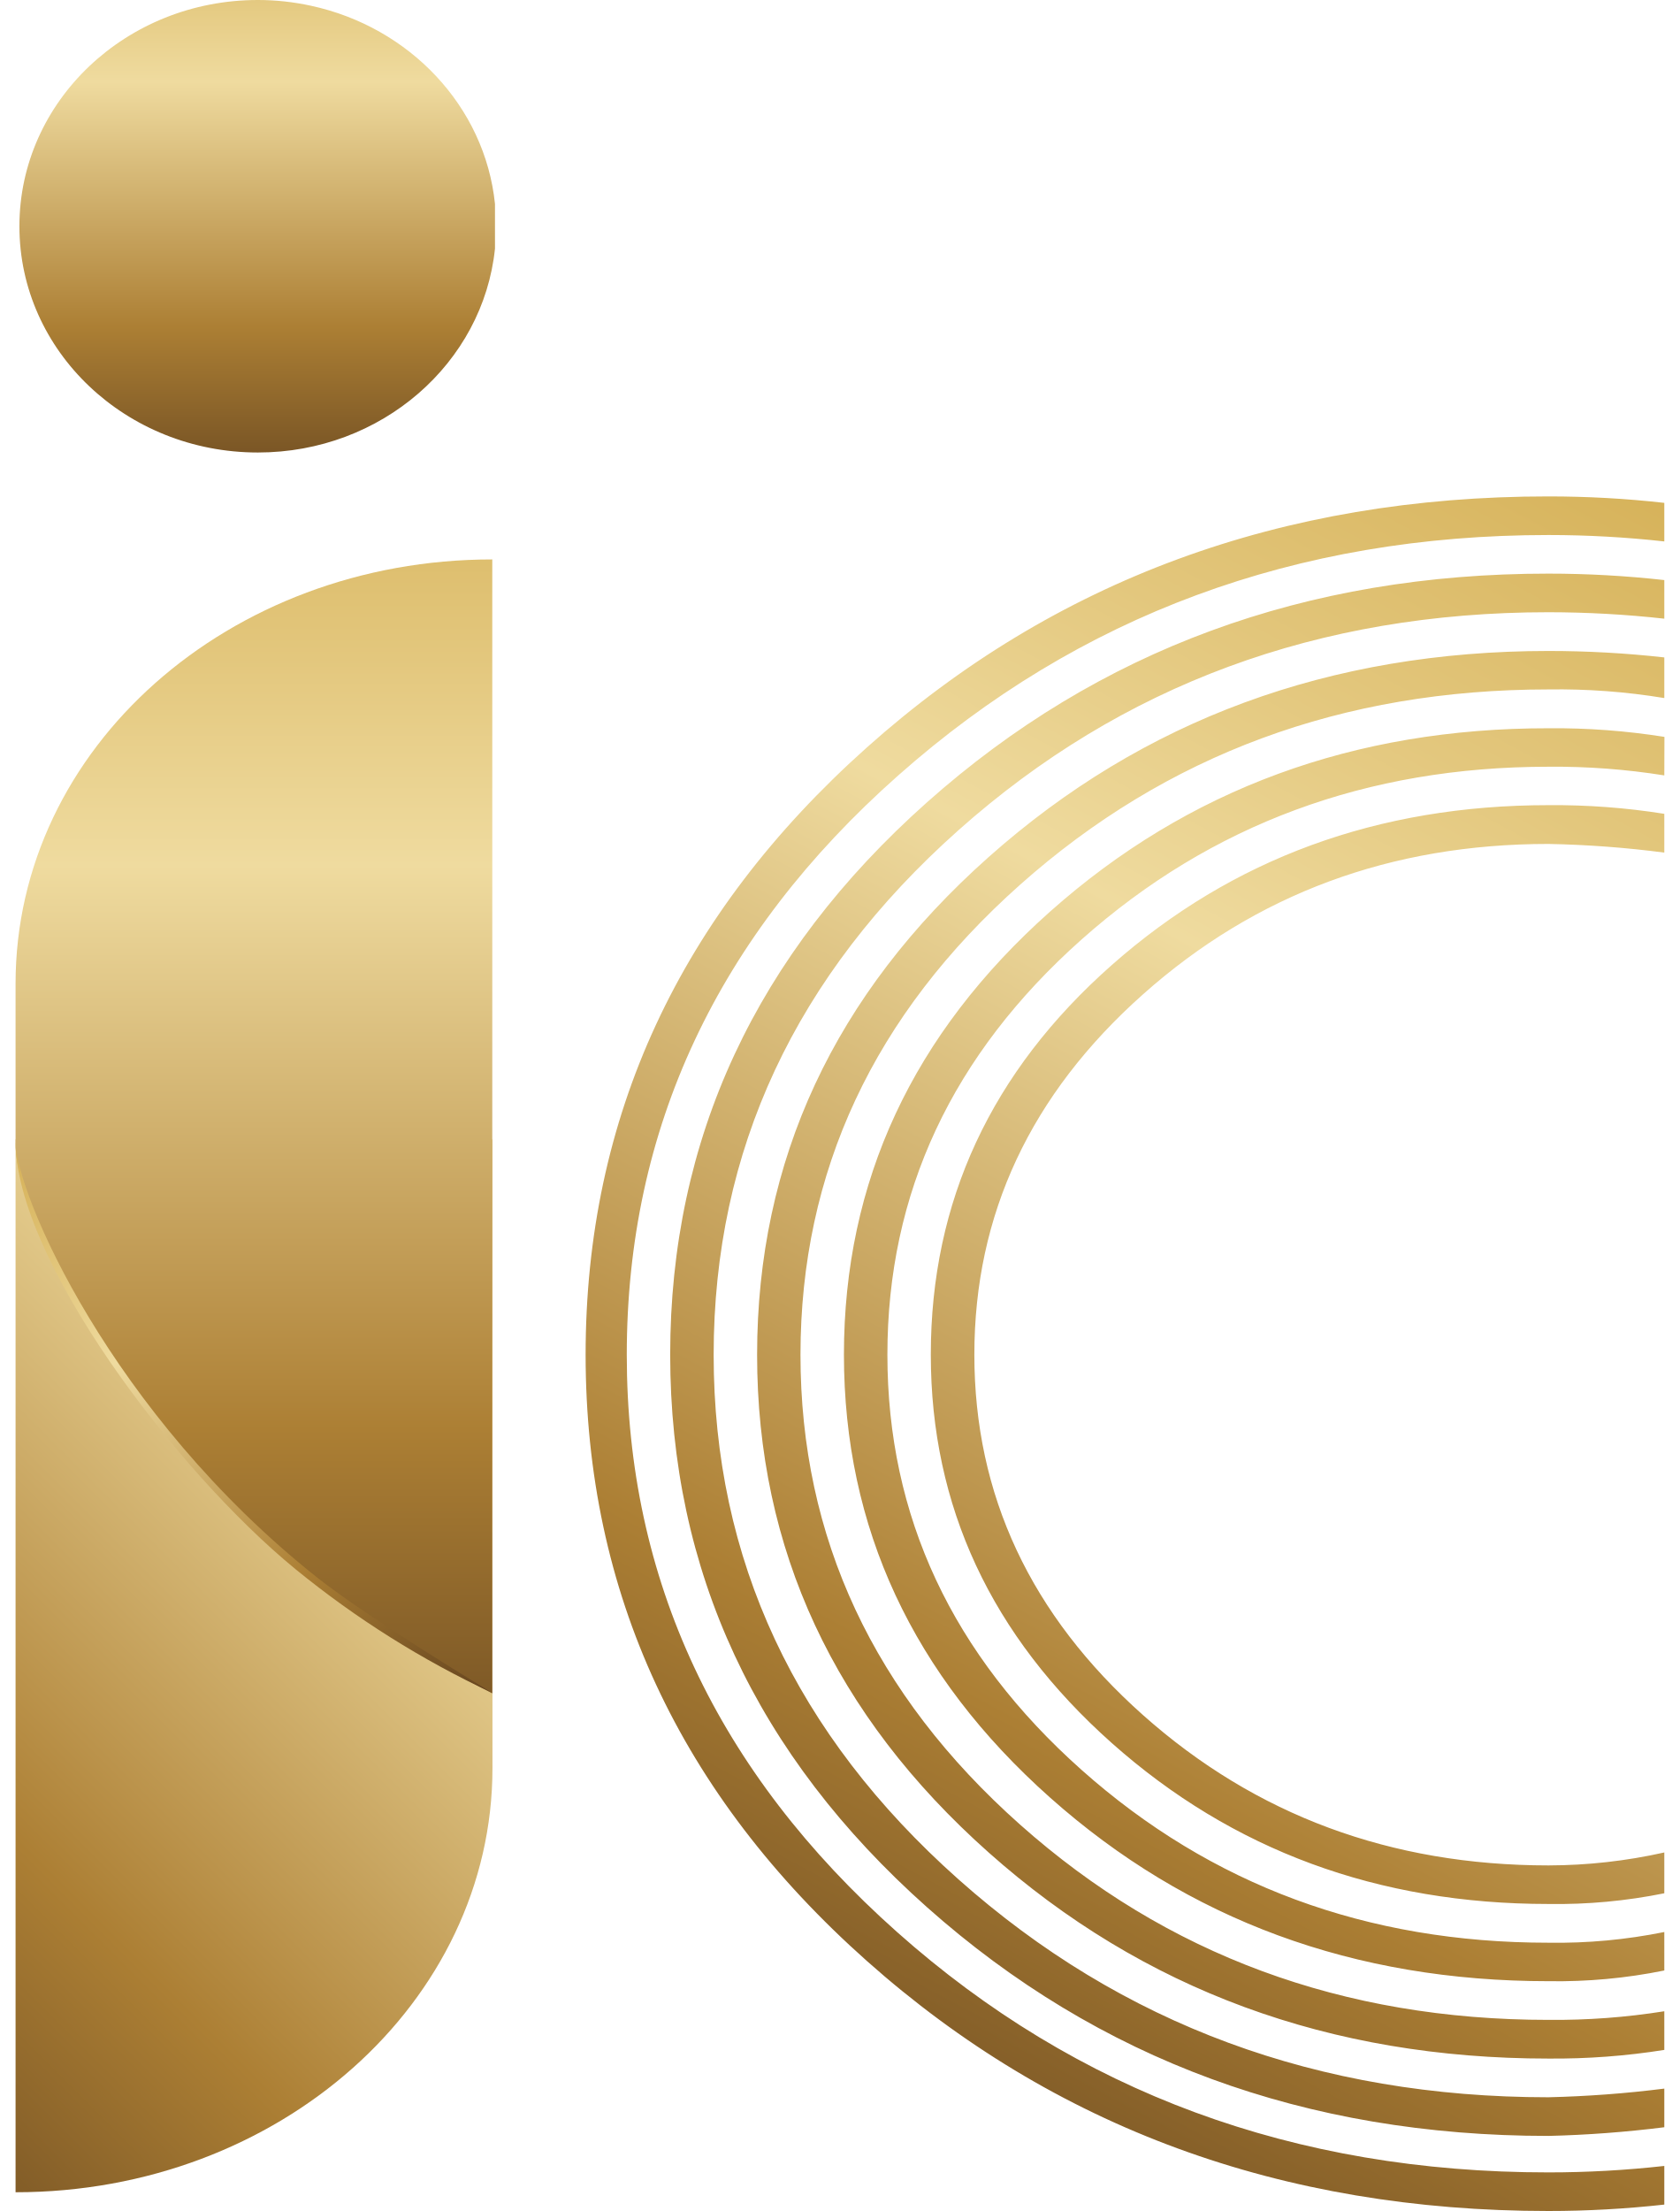
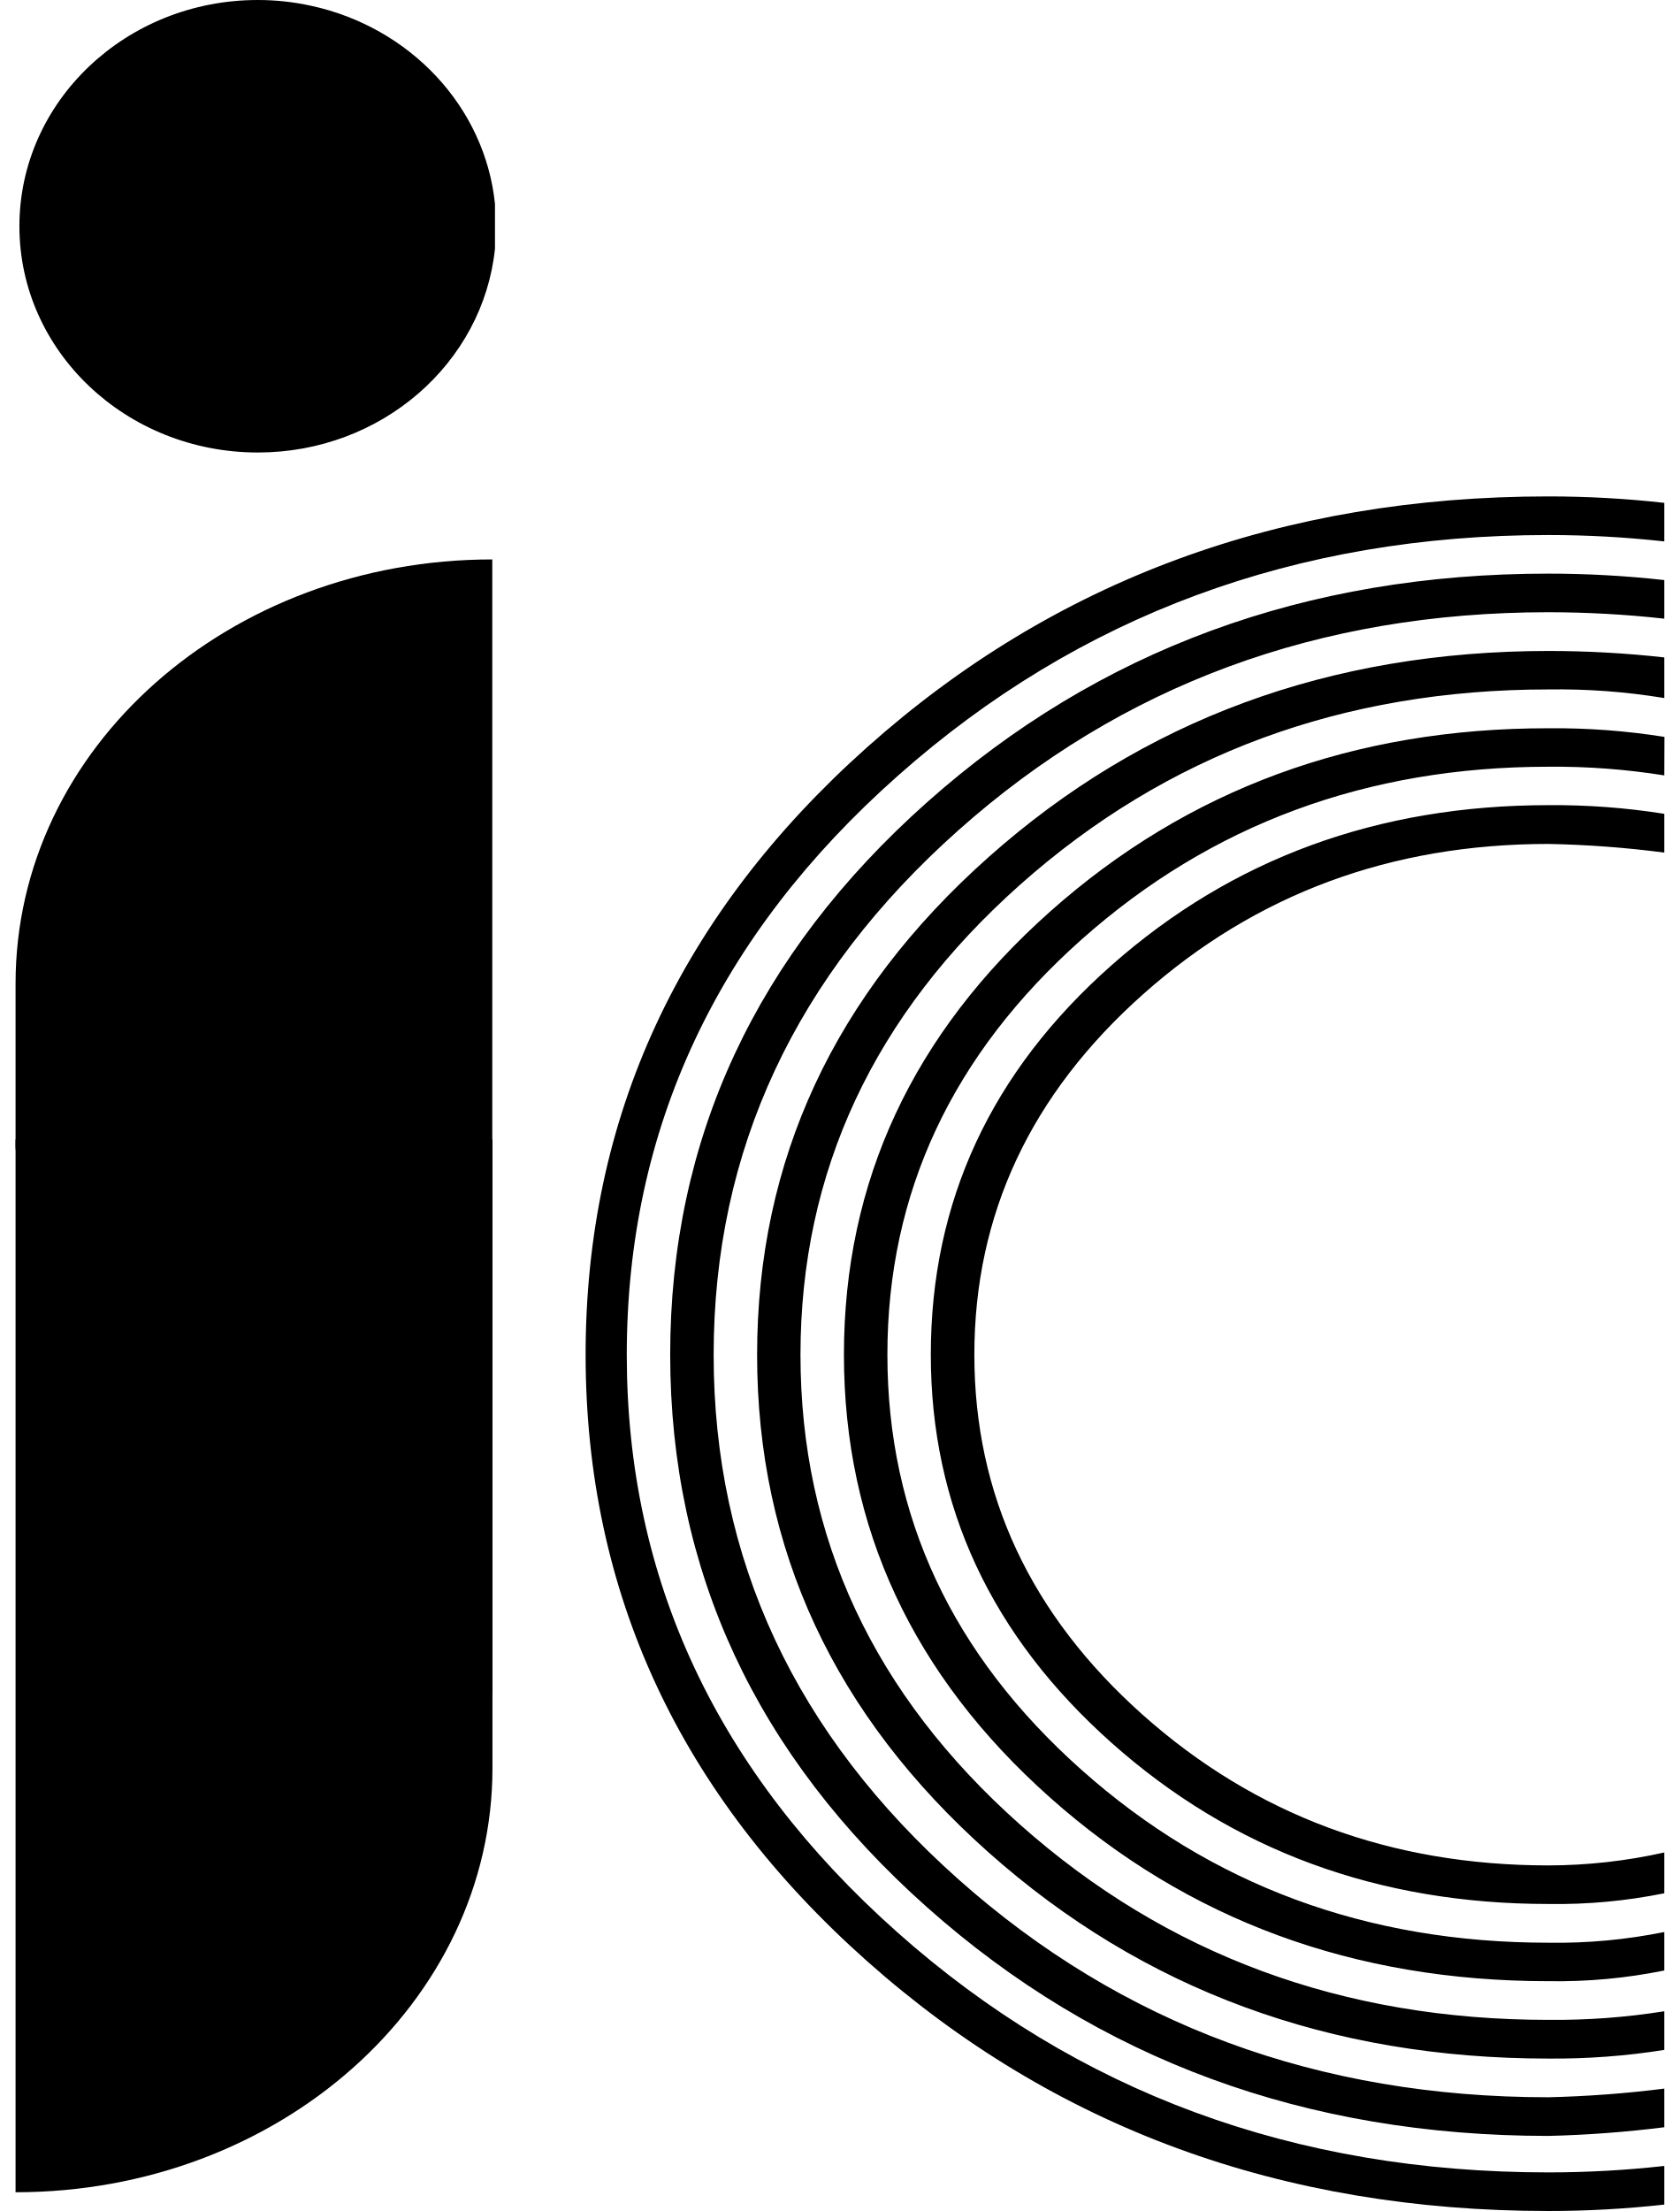
<svg xmlns="http://www.w3.org/2000/svg" width="38" height="50" viewBox="0 0 38 50" fill="none">
  <path d="M7.034 0.13C6.639 0.044 6.237 0 5.833 0C2.853 0 0.439 2.291 0.439 5.117C0.439 7.943 2.853 10.233 5.833 10.233C8.63 10.233 10.929 8.21 11.196 5.622V4.612C10.97 2.406 9.265 0.612 7.034 0.13Z" fill="url(#paint0_linear_1290_27380)" />
  <path d="M0.352 25.767V49.576C6.31 49.576 11.139 45.282 11.139 39.984V25.767H0.352Z" fill="url(#paint1_linear_1290_27380)" />
  <path d="M0.352 22.244C0.352 22.244 0.352 24.544 0.352 25.865C0.352 27.187 1.82 29.927 3.092 31.542C5.081 34.481 8.476 36.926 11.135 38.293V12.651C5.184 12.651 0.352 16.909 0.352 22.244Z" fill="url(#paint2_linear_1290_27380)" />
  <path d="M7.178 35.678C2.498 31.969 0.354 26.98 0.354 25.823C0.354 28.448 3.927 33.23 6.693 35.493C8.055 36.604 9.549 37.543 11.141 38.287C11.141 38.287 8.341 36.599 7.178 35.678Z" fill="url(#paint3_linear_1290_27380)" />
  <path d="M37.645 12.244C36.775 12.148 35.9 12.099 35.025 12.099C29.313 12.099 24.41 13.911 20.318 17.535C16.225 21.158 14.178 25.526 14.177 30.637C14.177 35.716 16.215 40.067 20.29 43.691C24.365 47.316 29.277 49.128 35.025 49.127C35.9 49.127 36.775 49.078 37.645 48.981V49.855C36.775 49.951 35.9 50 35.025 50C28.986 50 23.847 48.115 19.608 44.346C15.369 40.577 13.248 36.008 13.246 30.637C13.246 25.267 15.366 20.689 19.608 16.903C23.849 13.117 28.989 11.225 35.025 11.226C35.9 11.226 36.775 11.274 37.645 11.372V12.244ZM37.645 13.991C36.775 13.894 35.9 13.846 35.025 13.845C29.822 13.845 25.374 15.488 21.682 18.772C17.99 22.056 16.143 26.011 16.142 30.637C16.142 35.264 17.989 39.219 21.682 42.502C25.375 45.786 29.823 47.428 35.025 47.428C35.901 47.407 36.775 47.342 37.645 47.232V48.106C36.775 48.215 35.901 48.281 35.025 48.302C29.531 48.302 24.847 46.579 20.972 43.134C17.098 39.688 15.161 35.523 15.159 30.637C15.159 25.753 17.097 21.587 20.972 18.14C24.848 14.694 29.532 12.971 35.025 12.972C35.9 12.972 36.775 13.021 37.645 13.118V13.991ZM37.645 15.786C36.779 15.643 35.903 15.578 35.025 15.591C30.368 15.591 26.384 17.063 23.074 20.007C19.764 22.951 18.108 26.494 18.106 30.635C18.106 34.777 19.762 38.319 23.074 41.263C26.386 44.207 30.369 45.678 35.025 45.678C35.902 45.686 36.779 45.621 37.645 45.483V46.357C36.778 46.495 35.902 46.56 35.025 46.553C30.077 46.553 25.856 45 22.363 41.893C18.87 38.787 17.124 35.035 17.125 30.637C17.125 26.238 18.871 22.485 22.363 19.381C25.856 16.276 30.076 14.723 35.025 14.721C35.9 14.721 36.775 14.77 37.645 14.867V15.786ZM37.645 17.535C36.778 17.397 35.902 17.331 35.025 17.339C30.914 17.339 27.394 18.641 24.465 21.245C21.536 23.85 20.071 26.98 20.072 30.636C20.072 34.29 21.536 37.42 24.465 40.026C27.393 42.632 30.914 43.934 35.025 43.933C35.905 43.947 36.783 43.865 37.645 43.691V44.561C36.783 44.736 35.905 44.817 35.025 44.803C30.623 44.803 26.866 43.42 23.755 40.654C20.645 37.888 19.089 34.548 19.089 30.633C19.089 26.718 20.645 23.378 23.755 20.612C26.866 17.846 30.624 16.465 35.029 16.469C35.906 16.461 36.782 16.527 37.648 16.664L37.645 17.535ZM37.645 19.281C36.776 19.167 35.901 19.102 35.025 19.085C31.459 19.085 28.402 20.218 25.857 22.483C23.311 24.747 22.039 27.465 22.039 30.635C22.039 33.806 23.312 36.524 25.857 38.788C28.402 41.051 31.458 42.184 35.025 42.185C35.907 42.183 36.785 42.085 37.645 41.892V42.815C36.783 42.989 35.905 43.071 35.025 43.057C31.169 43.057 27.876 41.844 25.147 39.417C22.418 36.99 21.054 34.062 21.054 30.633C21.054 27.171 22.418 24.234 25.147 21.824C27.876 19.413 31.169 18.208 35.025 18.208C35.902 18.201 36.778 18.266 37.645 18.404V19.281Z" fill="url(#paint4_linear_1290_27380)" />
  <defs>
    <linearGradient id="paint0_linear_1290_27380" x1="5.817" y1="-2.824" x2="5.817" y2="11.778" gradientUnits="userSpaceOnUse">
-       <stop stop-color="#D5B056" />
-       <stop offset="0.18" stop-color="#E3C77D" />
-       <stop offset="0.32" stop-color="#EFDB9F" />
-       <stop offset="0.62" stop-color="#BB934B" />
-       <stop offset="0.7" stop-color="#AC7F34" />
-       <stop offset="0.9" stop-color="#795525" />
-       <stop offset="1" stop-color="#65431E" />
+       <stop stopColor="#D5B056" />
+       <stop offset="0.18" stopColor="#E3C77D" />
+       <stop offset="0.32" stopColor="#EFDB9F" />
+       <stop offset="0.62" stopColor="#BB934B" />
+       <stop offset="0.7" stopColor="#AC7F34" />
+       <stop offset="0.9" stopColor="#795525" />
+       <stop offset="1" stopColor="#65431E" />
    </linearGradient>
    <linearGradient id="paint1_linear_1290_27380" x1="16.779" y1="24.027" x2="-7.535" y2="48.341" gradientUnits="userSpaceOnUse">
-       <stop stop-color="#D5B056" />
-       <stop offset="0.18" stop-color="#E3C77D" />
-       <stop offset="0.32" stop-color="#EFDB9F" />
-       <stop offset="0.62" stop-color="#BB934B" />
-       <stop offset="0.7" stop-color="#AC7F34" />
-       <stop offset="0.9" stop-color="#795525" />
-       <stop offset="1" stop-color="#65431E" />
+       <stop stopColor="#D5B056" />
+       <stop offset="0.18" stopColor="#E3C77D" />
+       <stop offset="0.32" stopColor="#EFDB9F" />
+       <stop offset="0.62" stopColor="#BB934B" />
+       <stop offset="0.7" stopColor="#AC7F34" />
+       <stop offset="0.9" stopColor="#795525" />
+       <stop offset="1" stopColor="#65431E" />
    </linearGradient>
    <linearGradient id="paint2_linear_1290_27380" x1="5.748" y1="8.842" x2="5.748" y2="42.38" gradientUnits="userSpaceOnUse">
-       <stop stop-color="#D5B056" />
-       <stop offset="0.18" stop-color="#E3C77D" />
-       <stop offset="0.32" stop-color="#EFDB9F" />
-       <stop offset="0.62" stop-color="#BB934B" />
-       <stop offset="0.7" stop-color="#AC7F34" />
-       <stop offset="0.9" stop-color="#795525" />
-       <stop offset="1" stop-color="#65431E" />
+       <stop stopColor="#D5B056" />
+       <stop offset="0.18" stopColor="#E3C77D" />
+       <stop offset="0.32" stopColor="#EFDB9F" />
+       <stop offset="0.62" stopColor="#BB934B" />
+       <stop offset="0.7" stopColor="#AC7F34" />
+       <stop offset="0.9" stopColor="#795525" />
+       <stop offset="1" stopColor="#65431E" />
    </linearGradient>
    <linearGradient id="paint3_linear_1290_27380" x1="0.135" y1="25.993" x2="10.341" y2="39.11" gradientUnits="userSpaceOnUse">
-       <stop stop-color="#D5B056" />
-       <stop offset="0.18" stop-color="#E3C77D" />
-       <stop offset="0.32" stop-color="#EFDB9F" />
-       <stop offset="0.62" stop-color="#BB934B" />
-       <stop offset="0.7" stop-color="#AC7F34" />
-       <stop offset="0.9" stop-color="#795525" />
-       <stop offset="1" stop-color="#65431E" />
+       <stop stopColor="#D5B056" />
+       <stop offset="0.18" stopColor="#E3C77D" />
+       <stop offset="0.32" stopColor="#EFDB9F" />
+       <stop offset="0.62" stopColor="#BB934B" />
+       <stop offset="0.7" stopColor="#AC7F34" />
+       <stop offset="0.9" stopColor="#795525" />
+       <stop offset="1" stopColor="#65431E" />
    </linearGradient>
    <linearGradient id="paint4_linear_1290_27380" x1="39.628" y1="11.409" x2="17.997" y2="51.945" gradientUnits="userSpaceOnUse">
-       <stop stop-color="#D5B056" />
-       <stop offset="0.18" stop-color="#E3C77D" />
-       <stop offset="0.32" stop-color="#EFDB9F" />
-       <stop offset="0.62" stop-color="#BB934B" />
-       <stop offset="0.7" stop-color="#AC7F34" />
-       <stop offset="0.9" stop-color="#795525" />
-       <stop offset="1" stop-color="#65431E" />
+       <stop stopColor="#D5B056" />
+       <stop offset="0.18" stopColor="#E3C77D" />
+       <stop offset="0.32" stopColor="#EFDB9F" />
+       <stop offset="0.62" stopColor="#BB934B" />
+       <stop offset="0.7" stopColor="#AC7F34" />
+       <stop offset="0.9" stopColor="#795525" />
+       <stop offset="1" stopColor="#65431E" />
    </linearGradient>
  </defs>
</svg>
